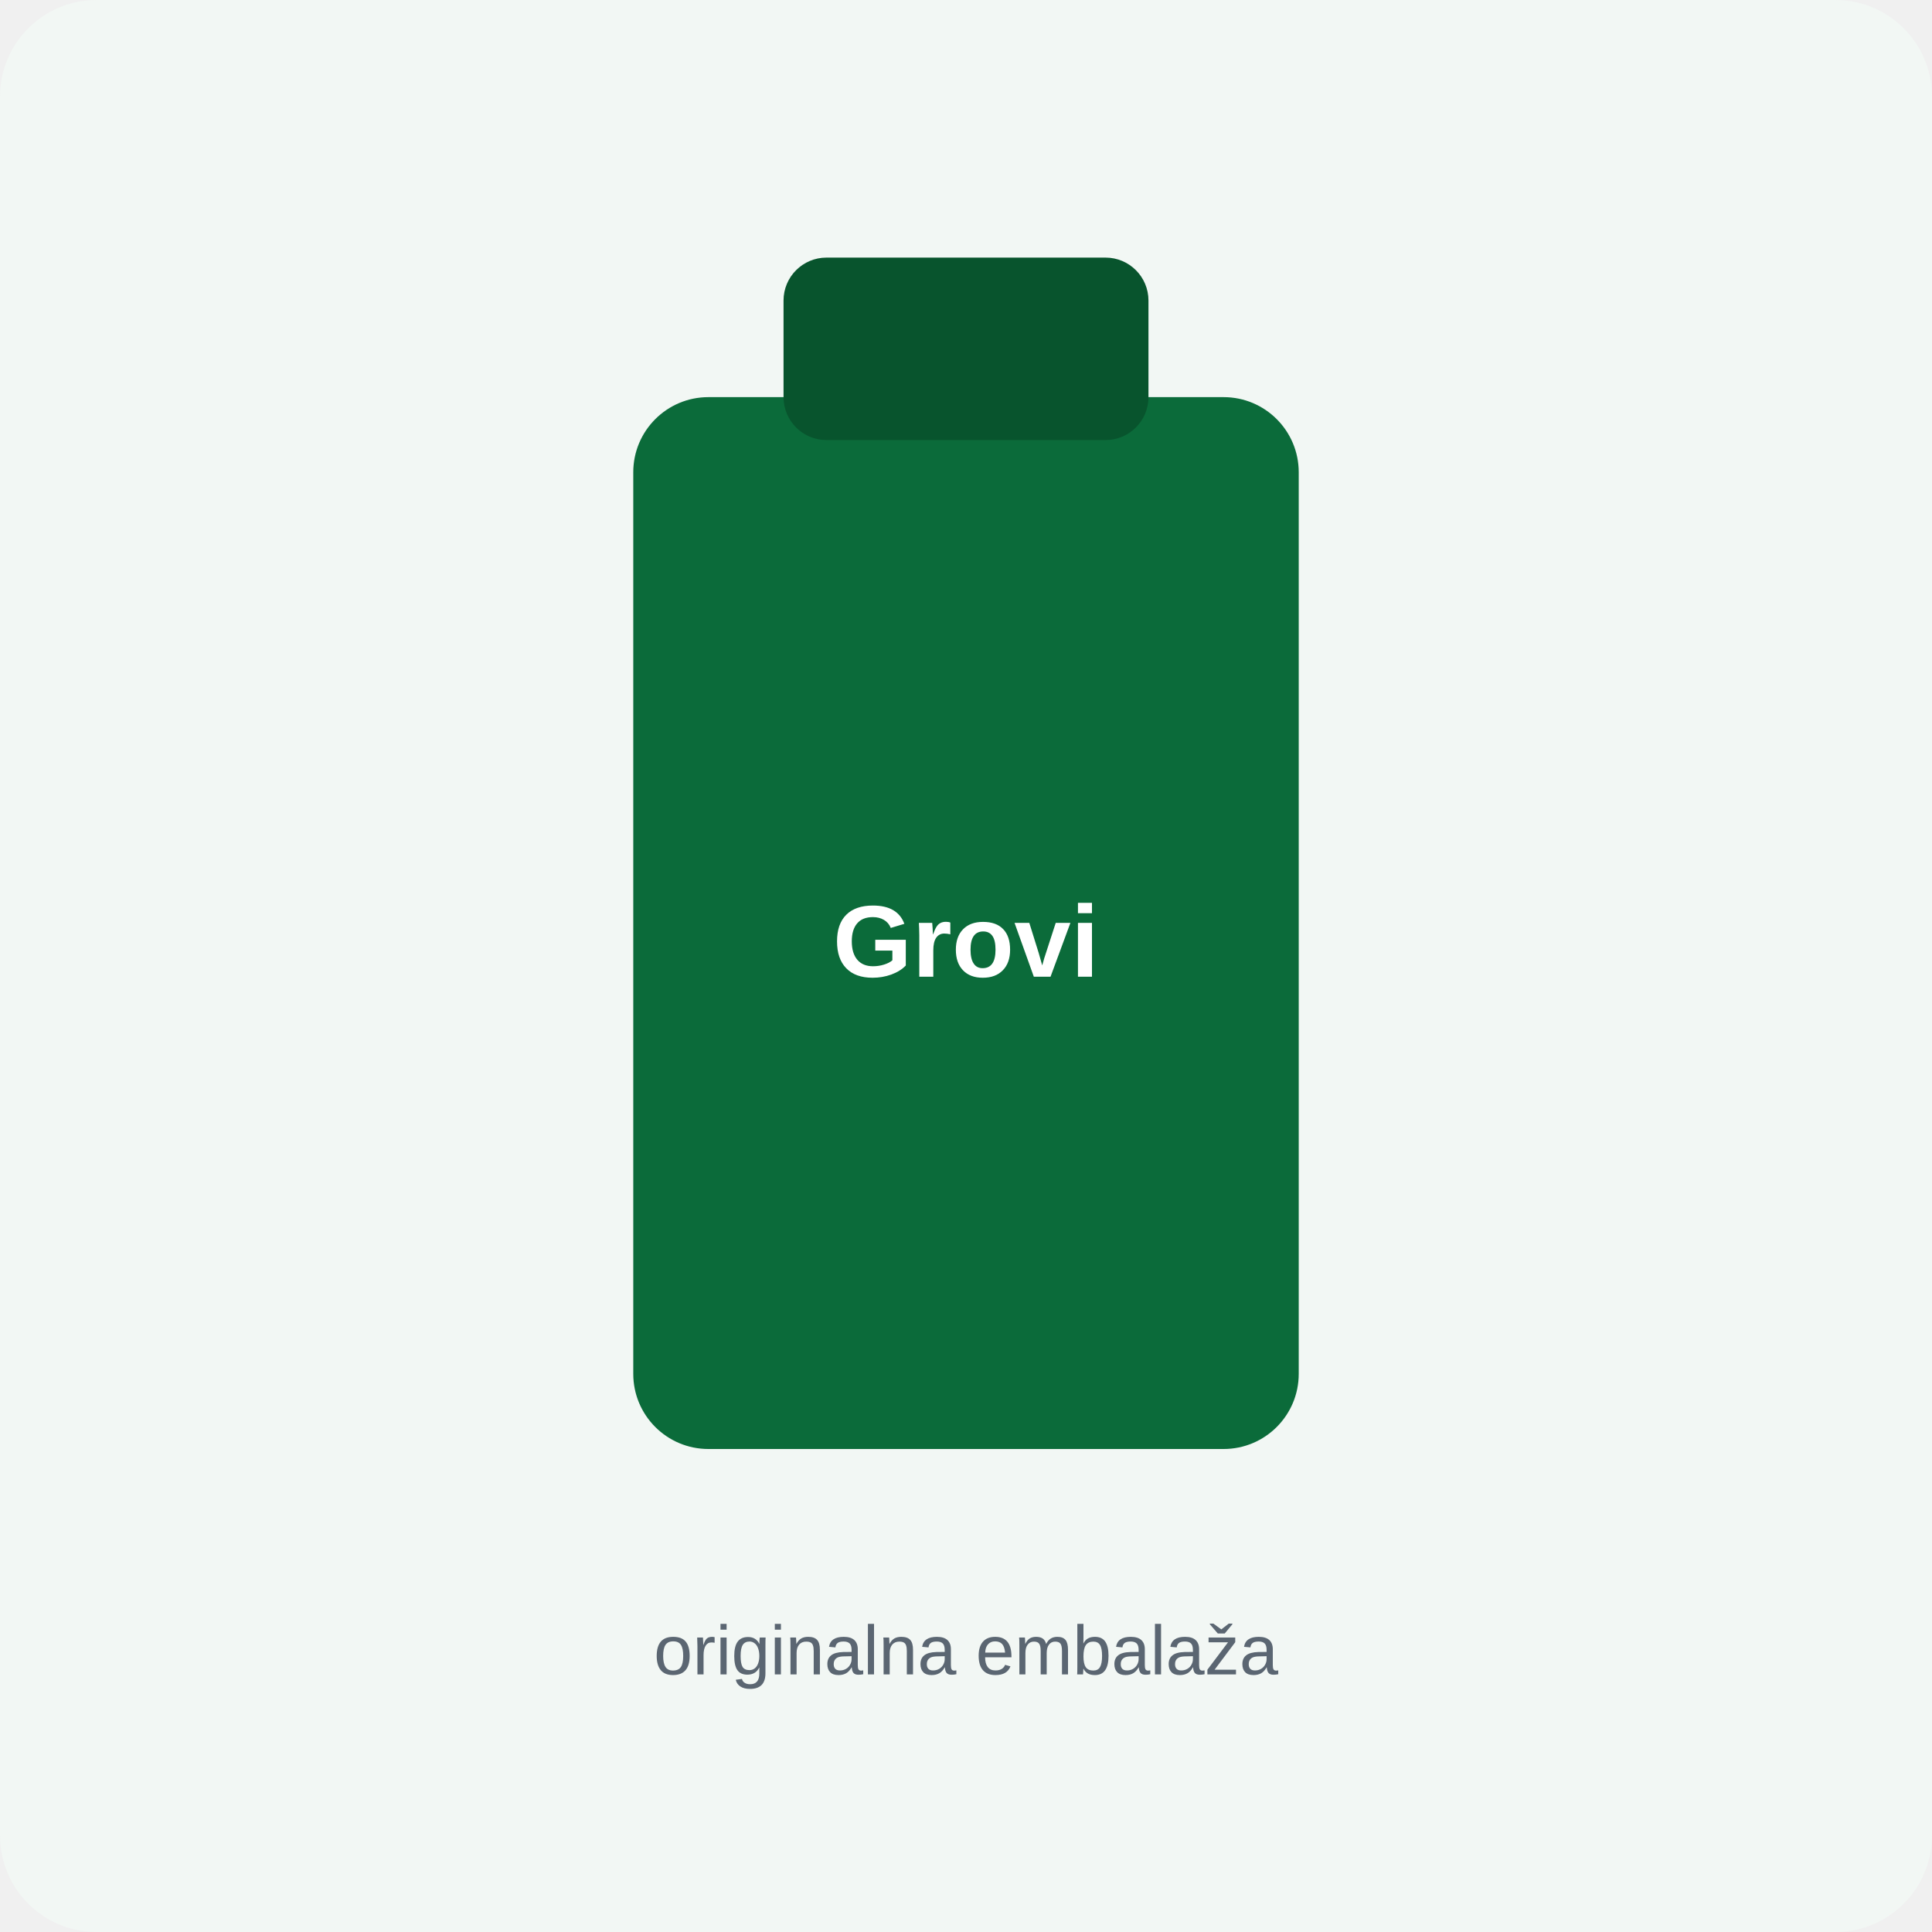
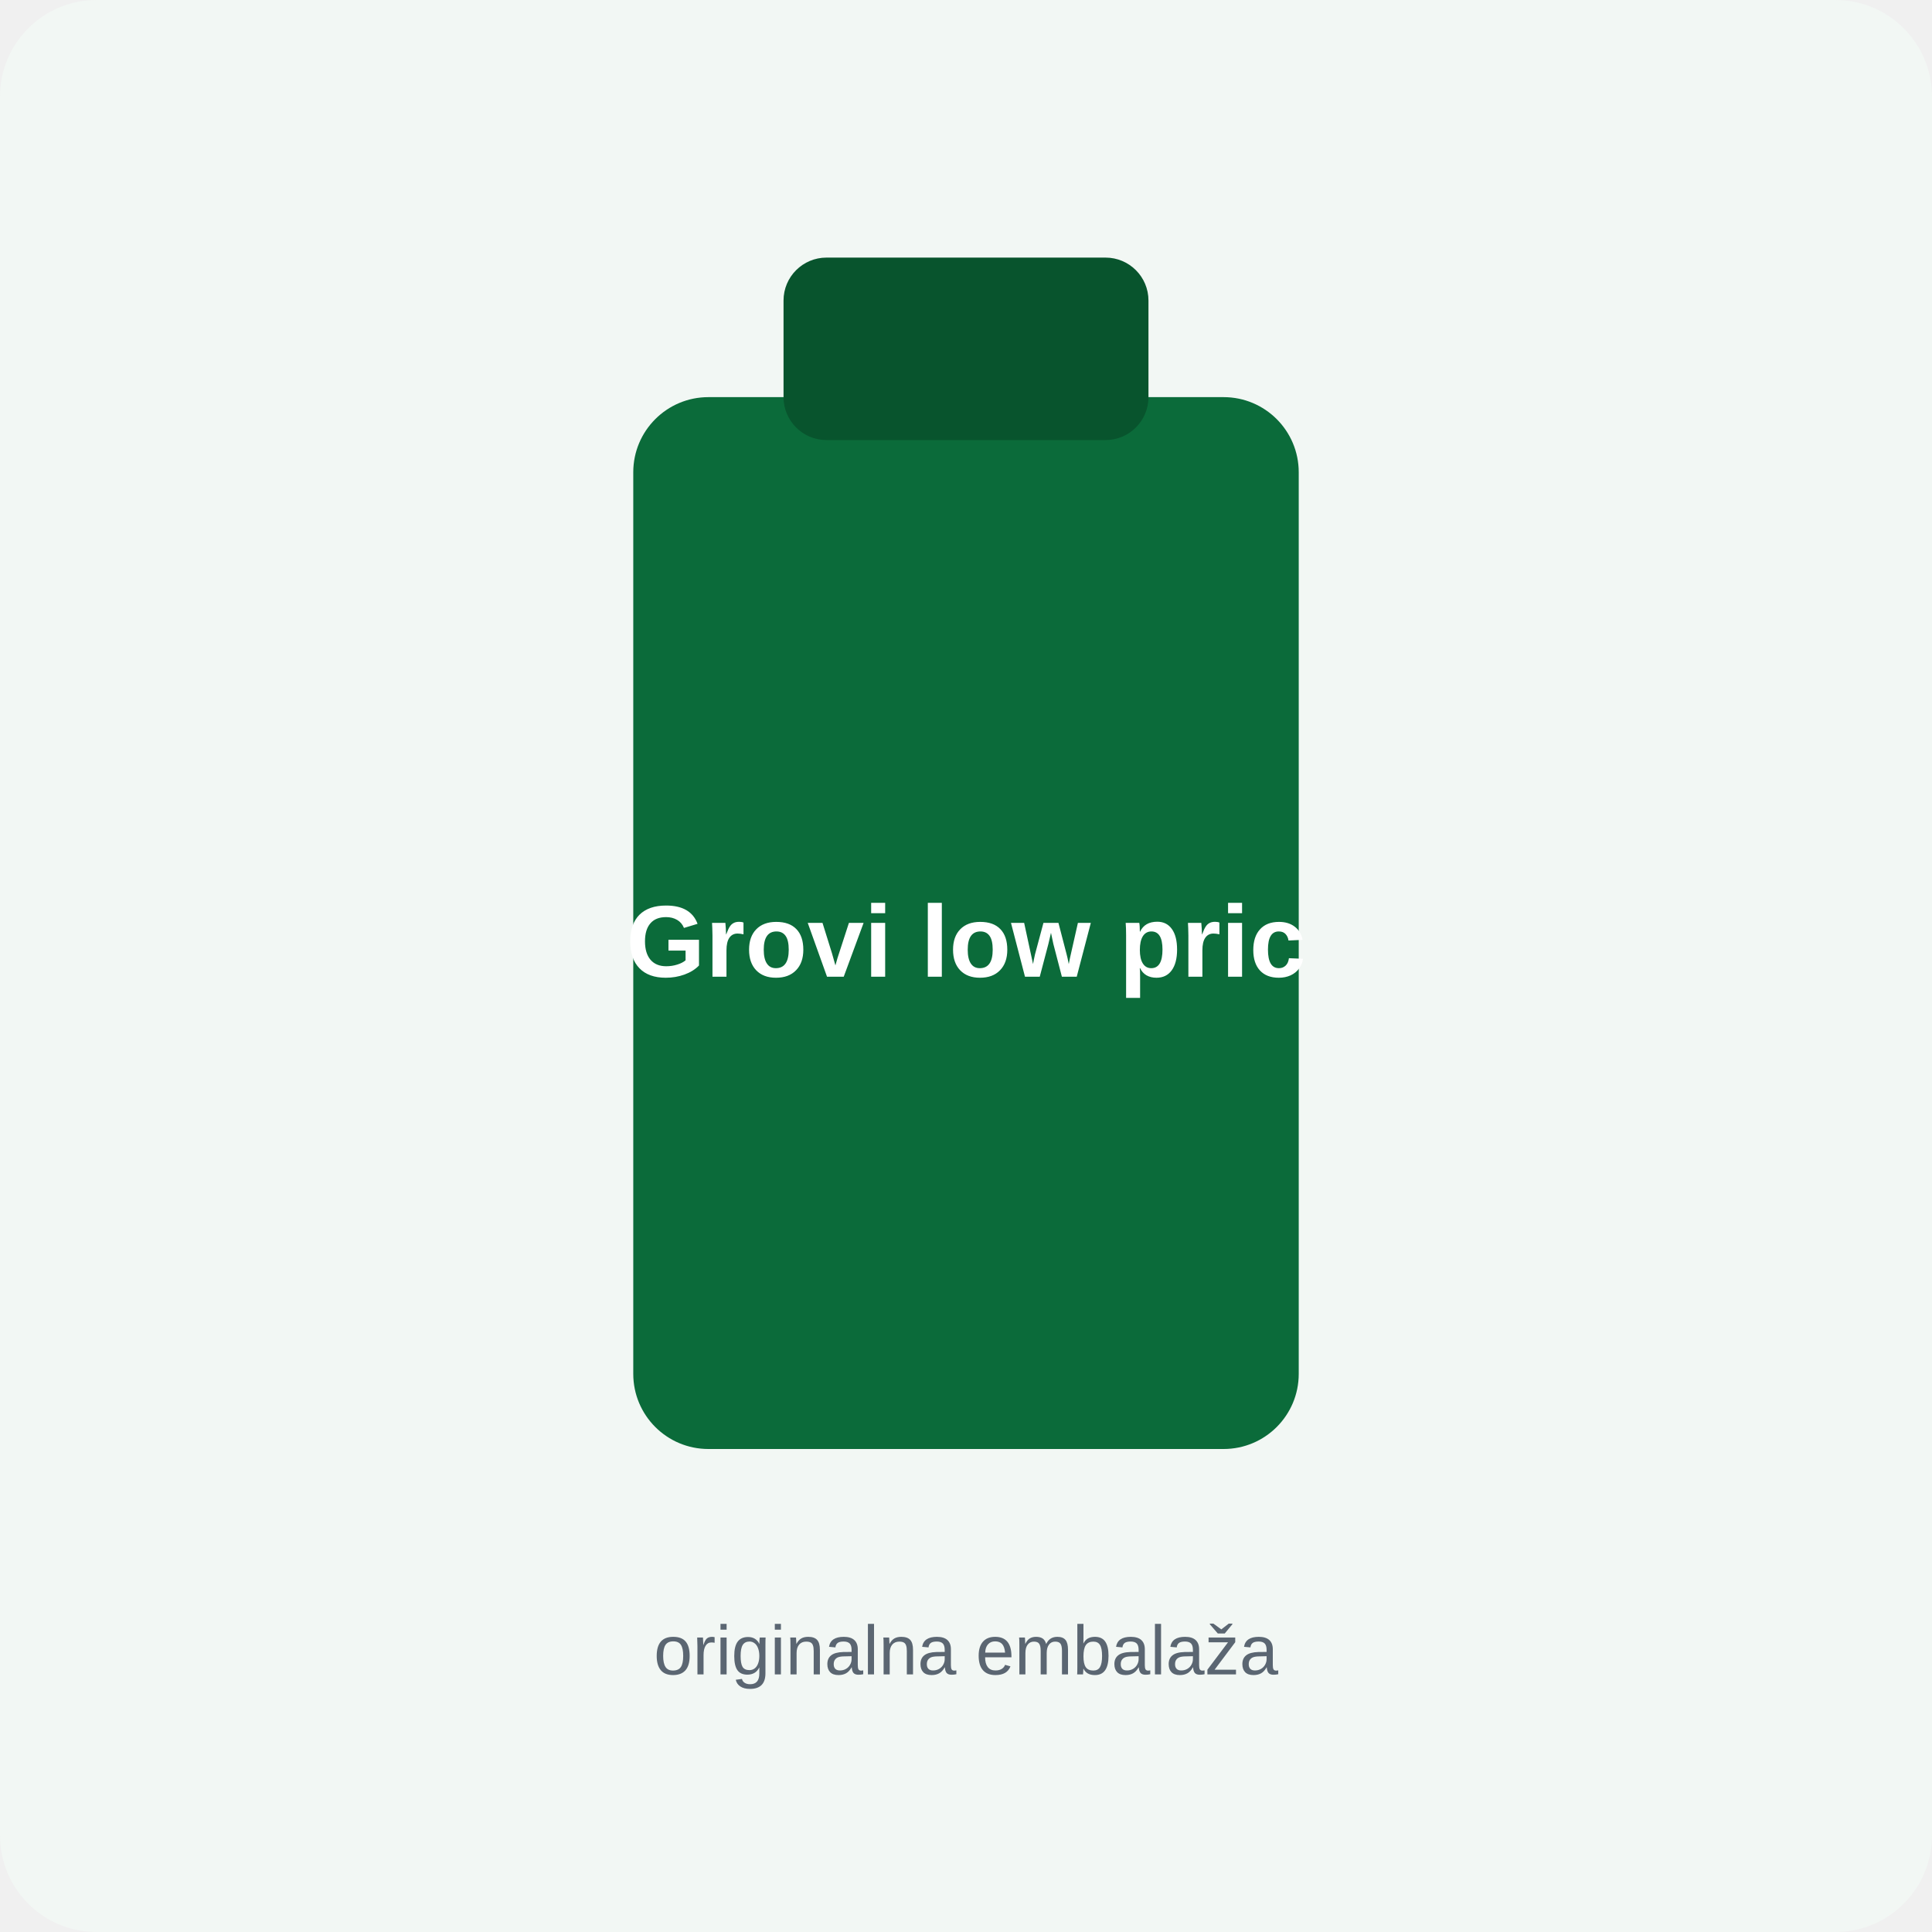
<svg xmlns="http://www.w3.org/2000/svg" width="360" height="360" viewBox="0 0 360 360">
  <rect width="360" height="360" rx="18" fill="#f2f7f4" />
  <rect x="118" y="74" width="124" height="196" rx="14" fill="#0b6b3a" />
  <rect x="146" y="48" width="68" height="34" rx="8" fill="#08542d" />
-   <text x="180" y="182" text-anchor="middle" fill="#fff" font-family="Arial" font-size="19" font-weight="bold">Grovi</text>
+   <text x="180" y="182" text-anchor="middle" fill="#fff" font-family="Arial" font-size="19" font-weight="bold">Grovi low pric</text>
  <text x="180" y="312" text-anchor="middle" fill="#5b6672" font-family="Arial" font-size="13">originalna embalaža</text>
</svg>
